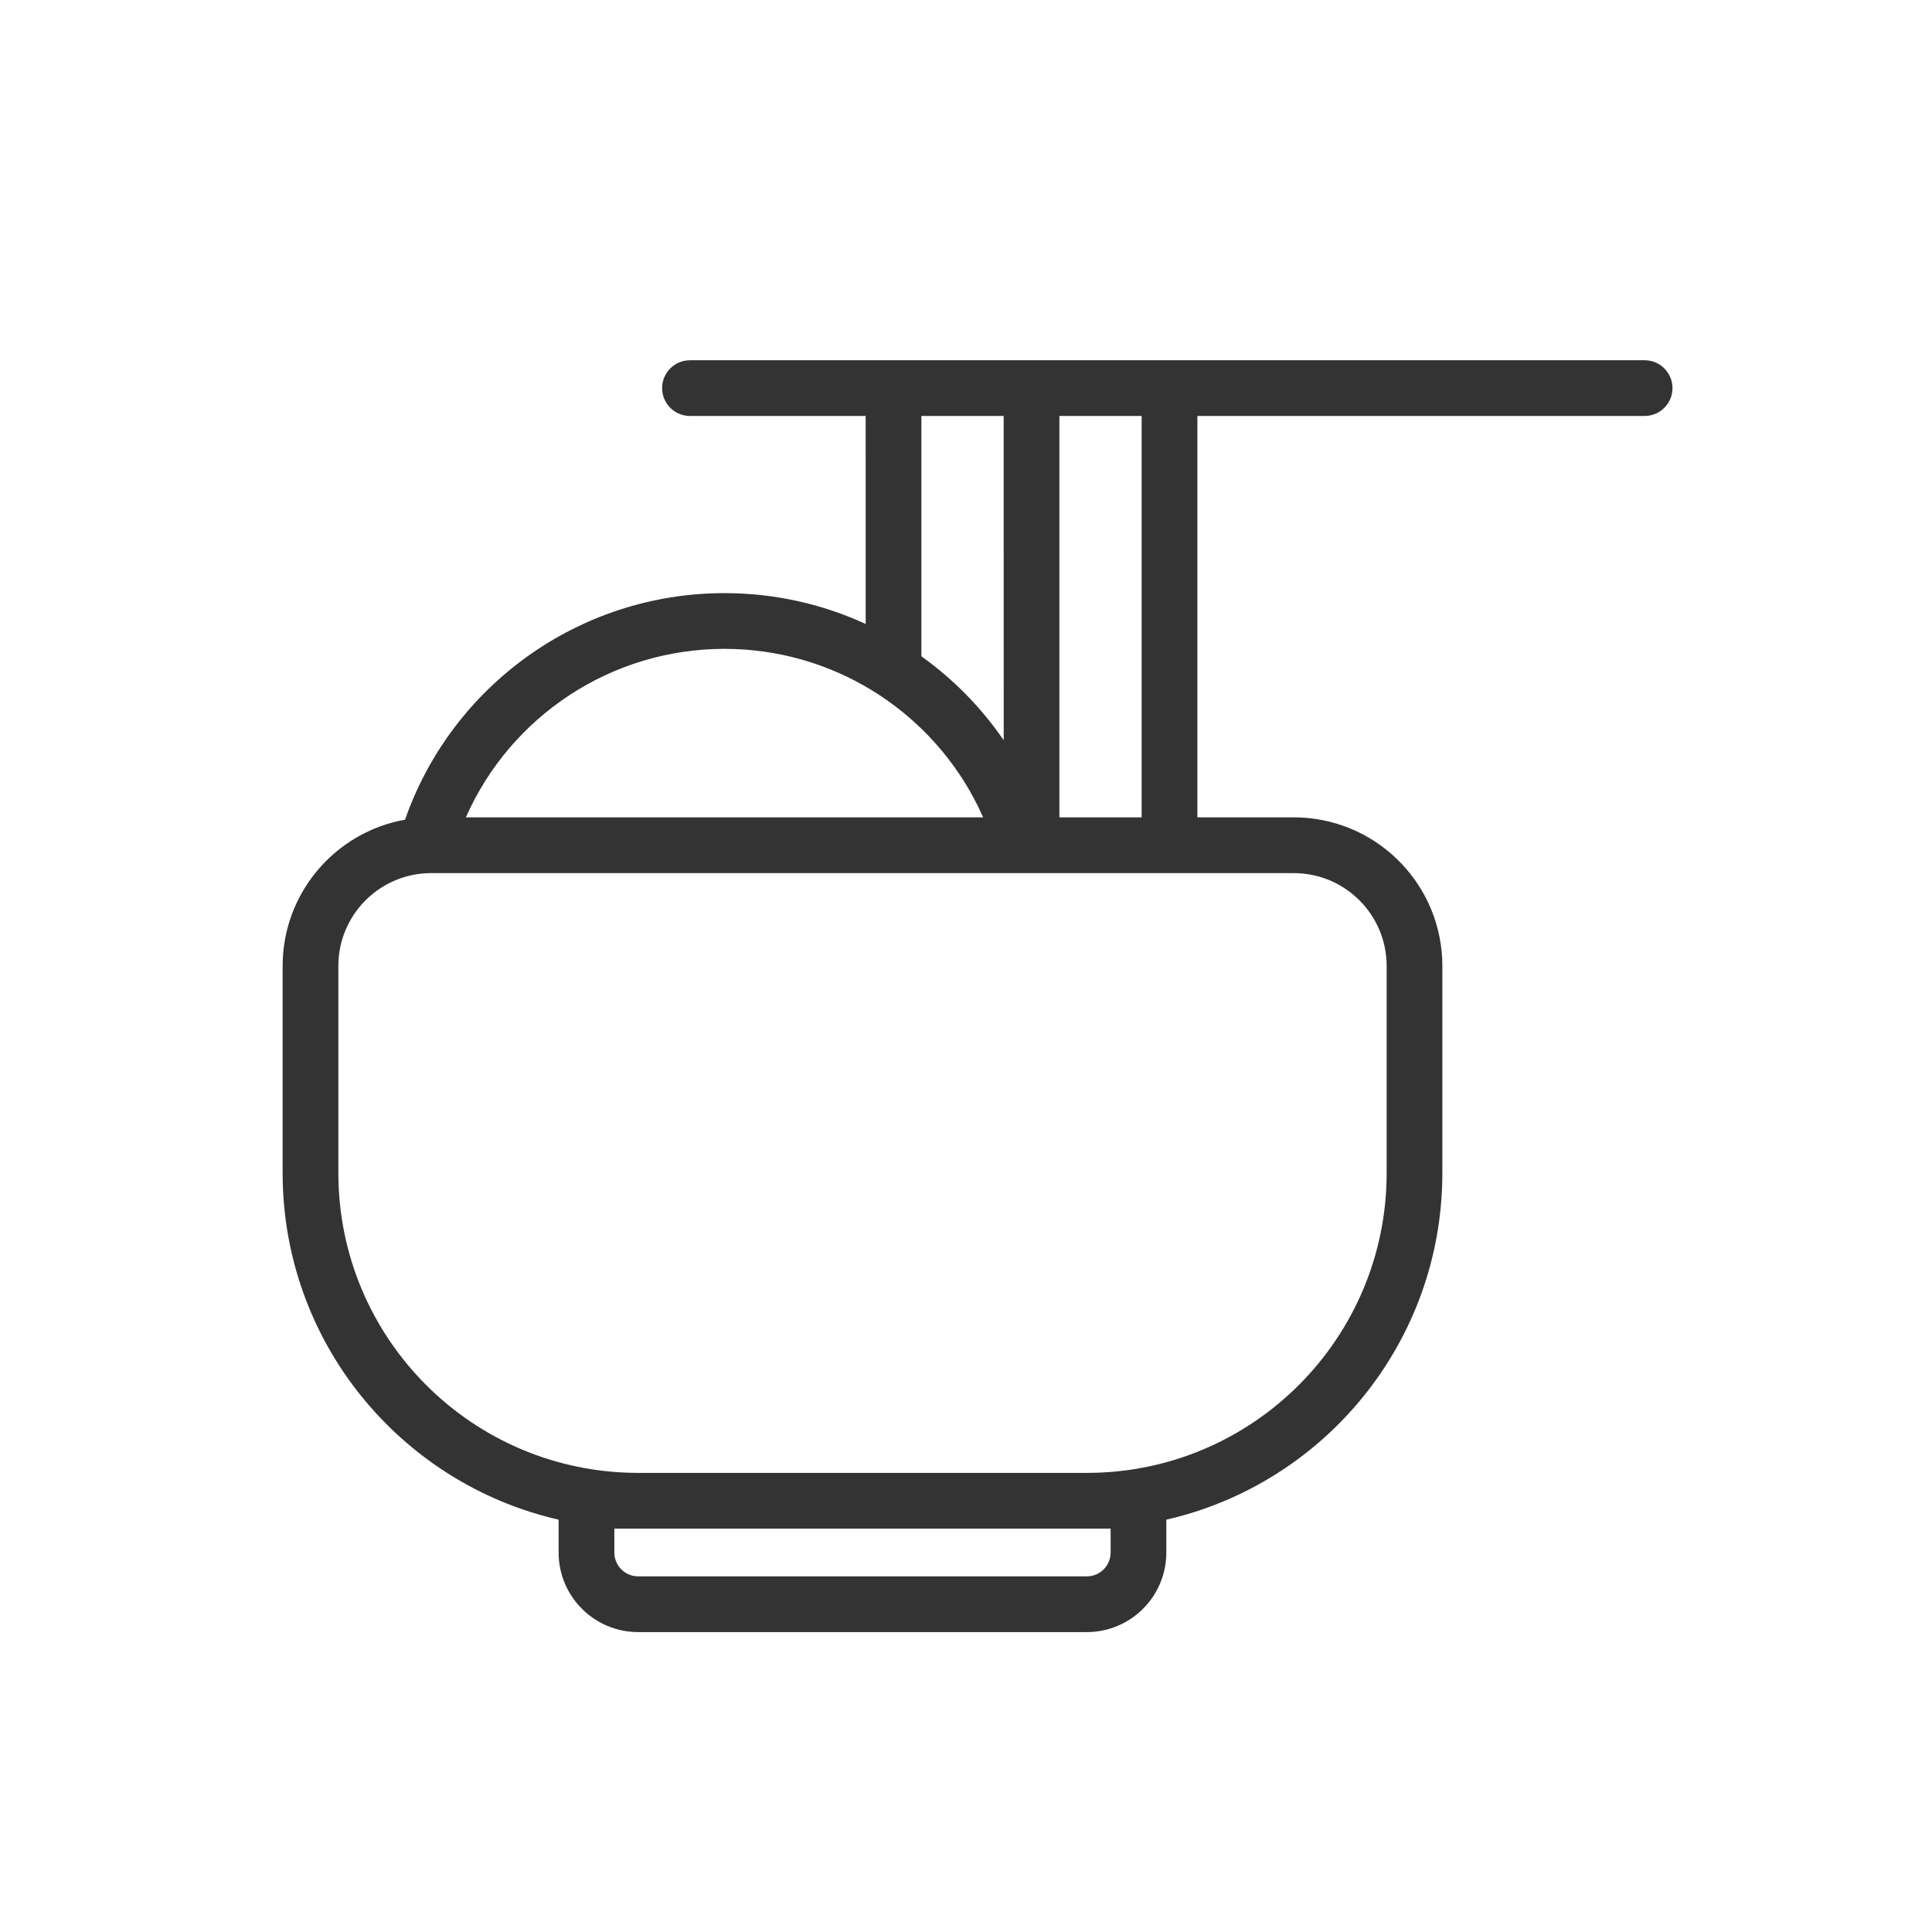
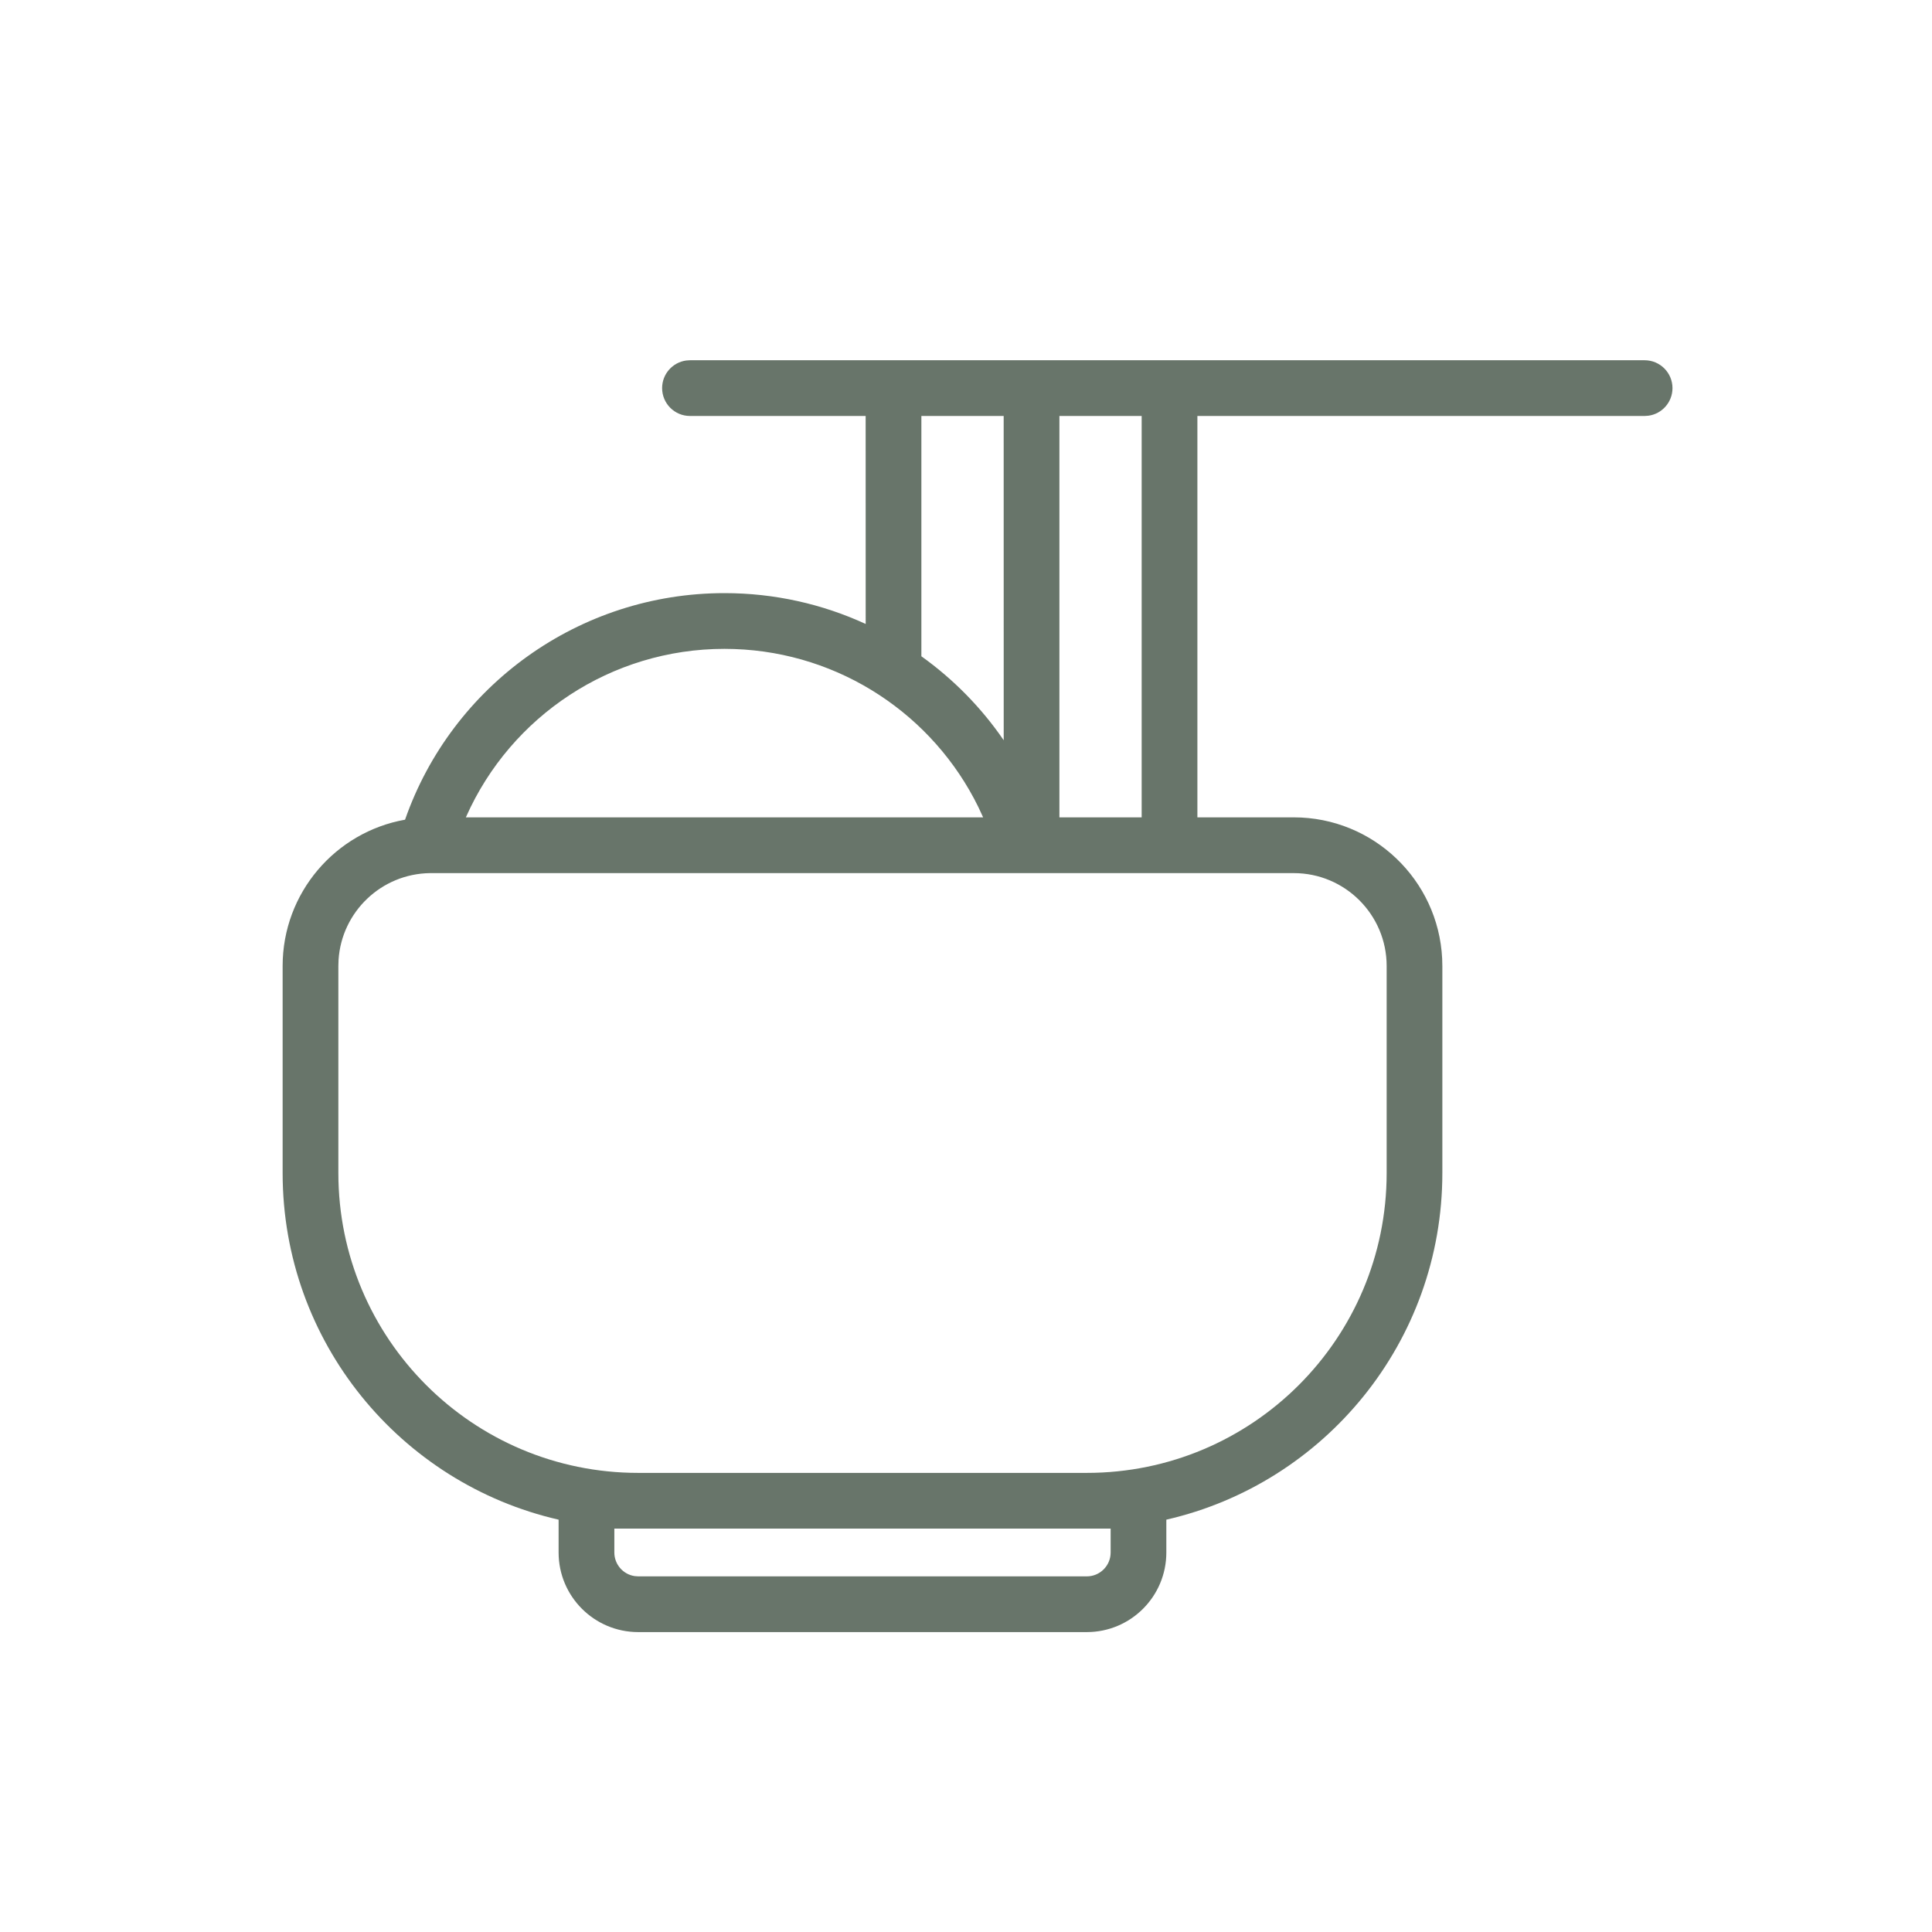
<svg xmlns="http://www.w3.org/2000/svg" width="52" height="52" viewBox="0 0 52 52">
  <g fill="none" fill-rule="evenodd">
    <g>
      <g>
        <g>
          <g>
            <g>
              <path d="M0 0H52V52H0z" transform="translate(-1059 -392) translate(136 320) translate(1 56) translate(876) translate(46 16)" />
-               <g fill="#333">
+               <g fill="#68756A">
                <path d="M36.694.714c.414 0 .75.336.75.75 0 .38-.282.694-.648.743l-.102.007H24.657v10.803h2.593c2.142 0 3.891 1.685 3.995 3.801l.005.2v5.571c0 4.55-3.174 8.358-7.429 9.331v.884c0 1.183-.959 2.142-2.142 2.142H9.607c-1.183 0-2.143-.959-2.143-2.142v-.884C3.21 30.947.036 27.139.036 22.59v-5.572c0-1.969 1.422-3.605 3.295-3.938 1.26-3.608 4.684-6.098 8.598-6.098 1.347 0 2.637.295 3.8.83l-.001-5.598H11c-.414 0-.75-.336-.75-.75 0-.38.282-.693.648-.743L11 .714h25.694zM22.32 32.161H8.964v.643c0 .322.238.59.548.635l.095.007H21.68c.355 0 .642-.287.642-.642v-.643zm4.929-17.643H4.003c-1.31.017-2.378 1.042-2.462 2.335l-.005.165v5.571c0 4.458 3.613 8.072 8.071 8.072H21.68c4.457 0 8.071-3.614 8.071-8.072v-5.571c0-1.38-1.12-2.5-2.5-2.5zM23.157 2.214h-2.214v10.803h2.214V2.214zM11.929 8.482c-3.054 0-5.75 1.815-6.95 4.51l-.012.026 13.923-.001-.129-.278c-1.215-2.478-3.718-4.153-6.564-4.252zm7.514-6.268h-2.215v6.468c.861.616 1.613 1.38 2.216 2.26l-.001-8.728z" transform="translate(-1059 -392) translate(136 320) translate(1 56) translate(876) translate(46 16) translate(7.571 8.982)" />
              </g>
            </g>
          </g>
        </g>
      </g>
    </g>
  </g>
</svg>
